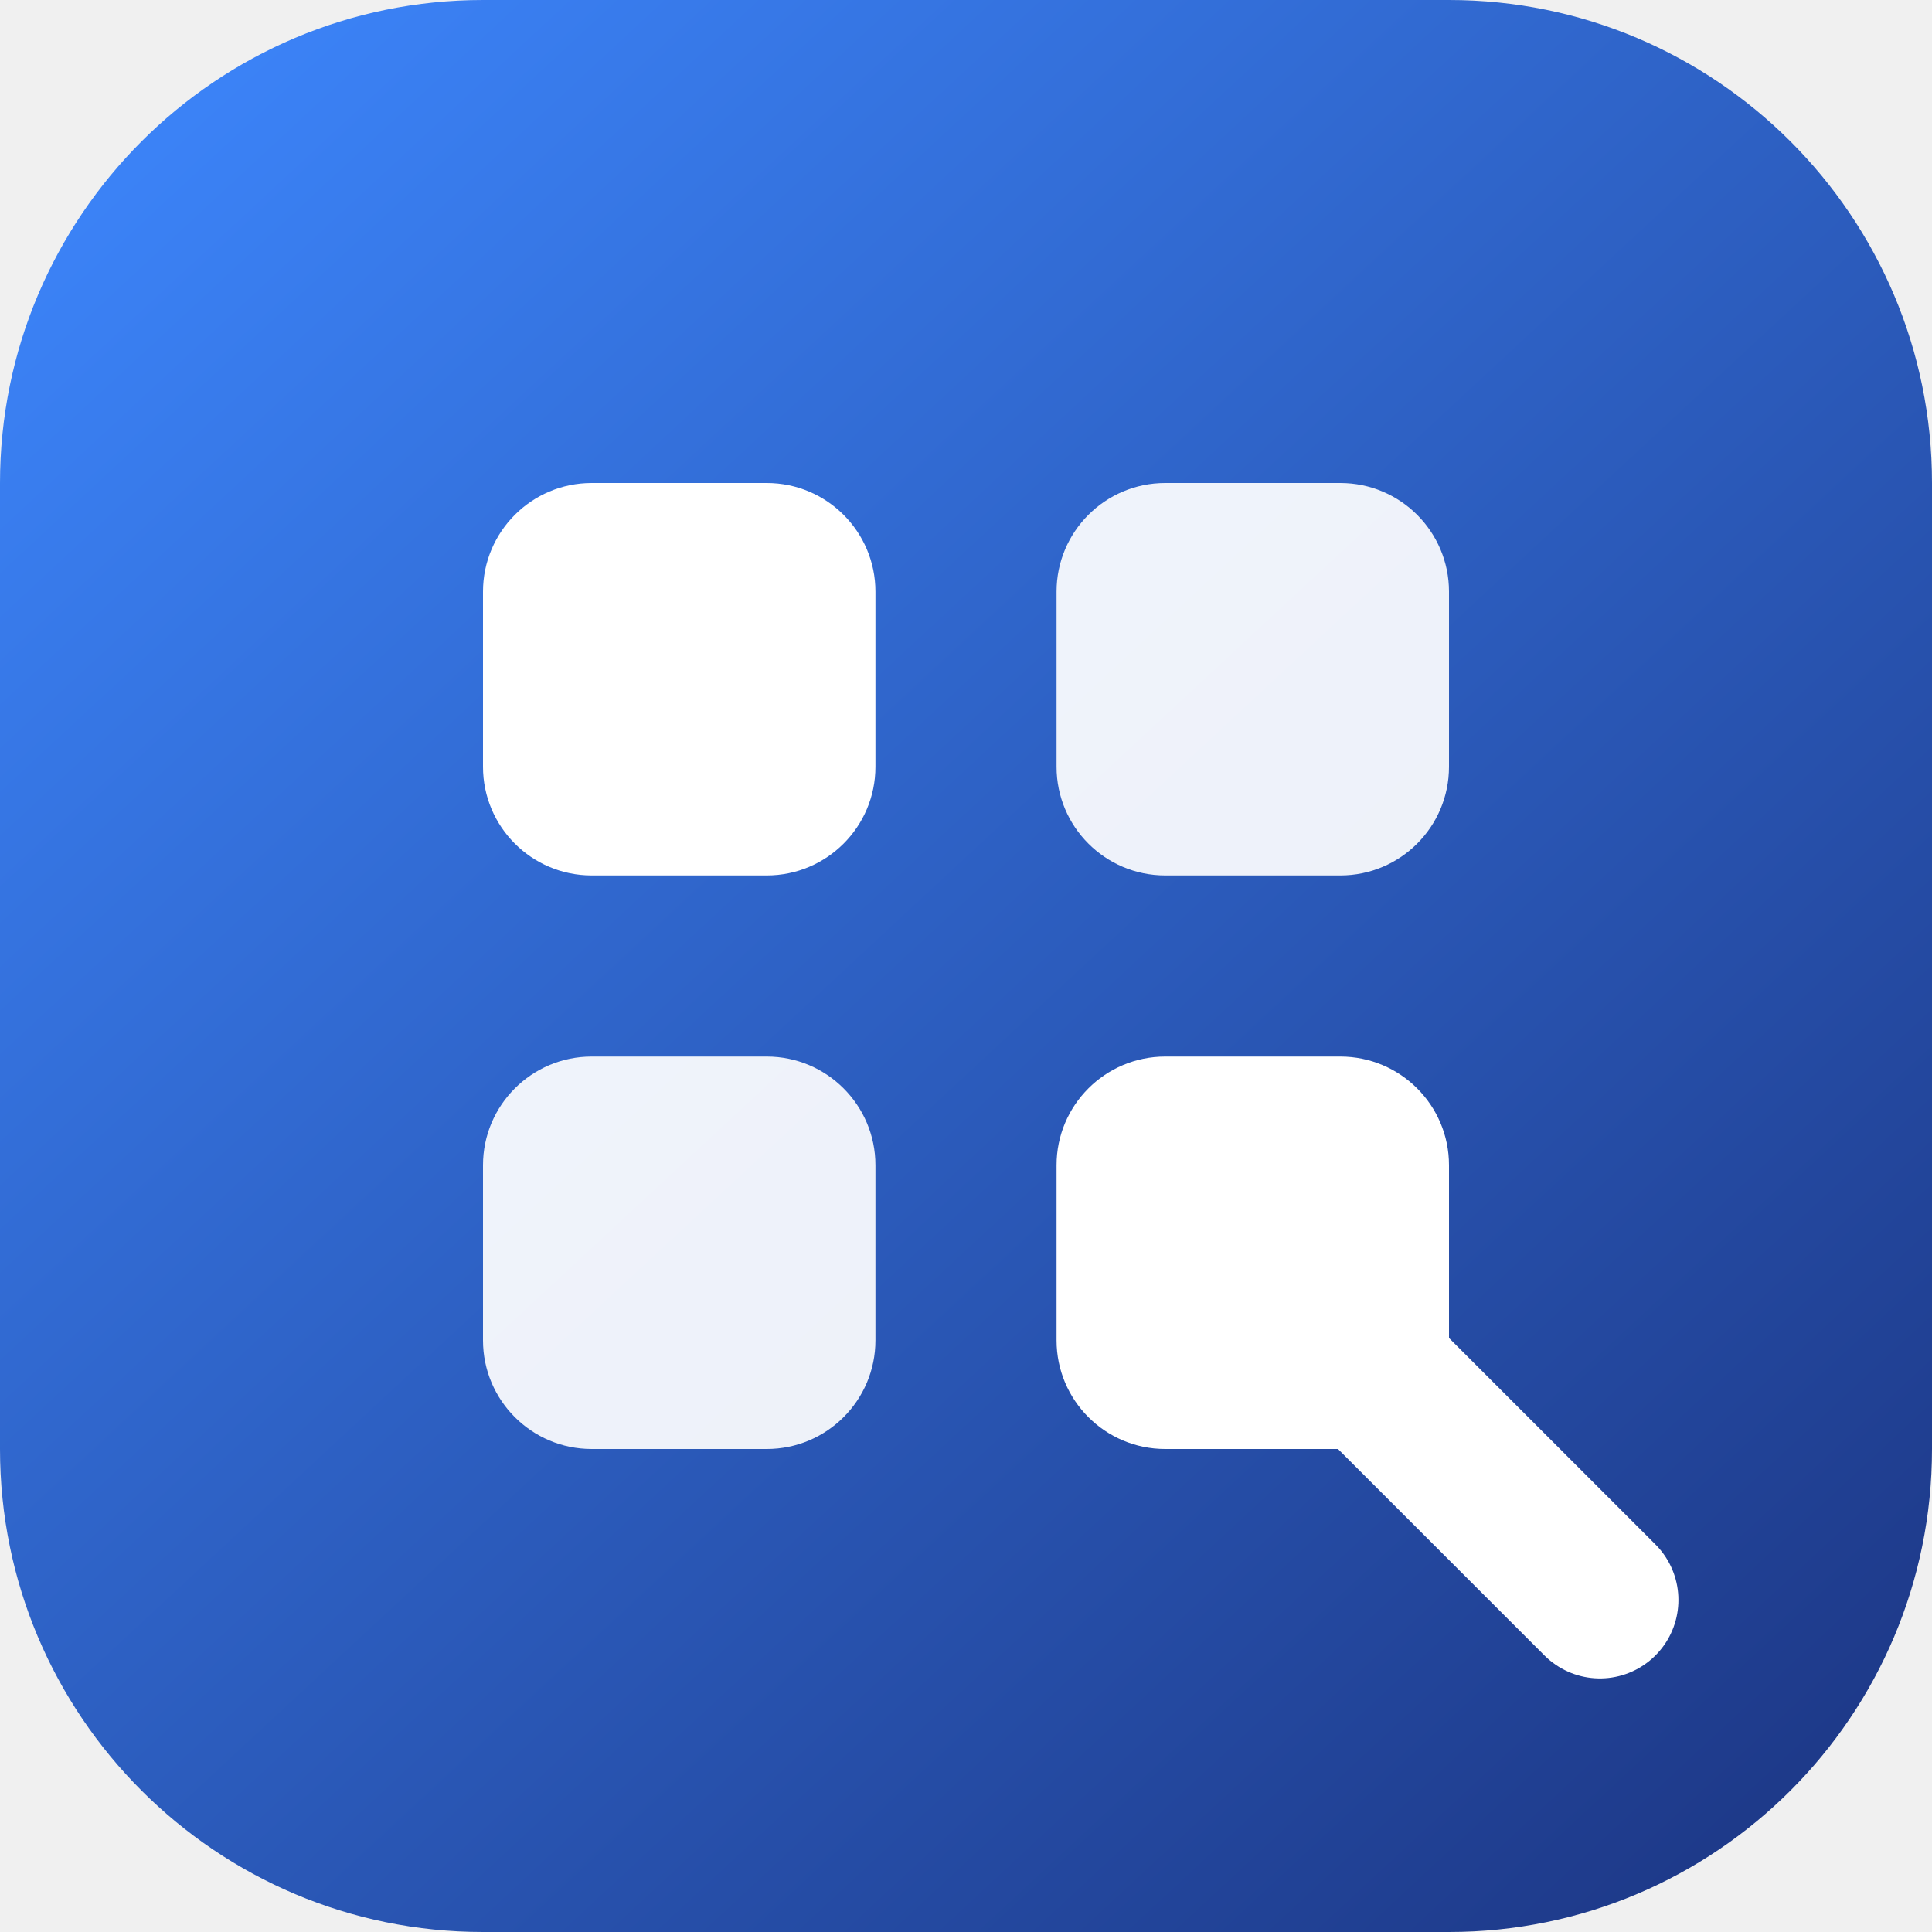
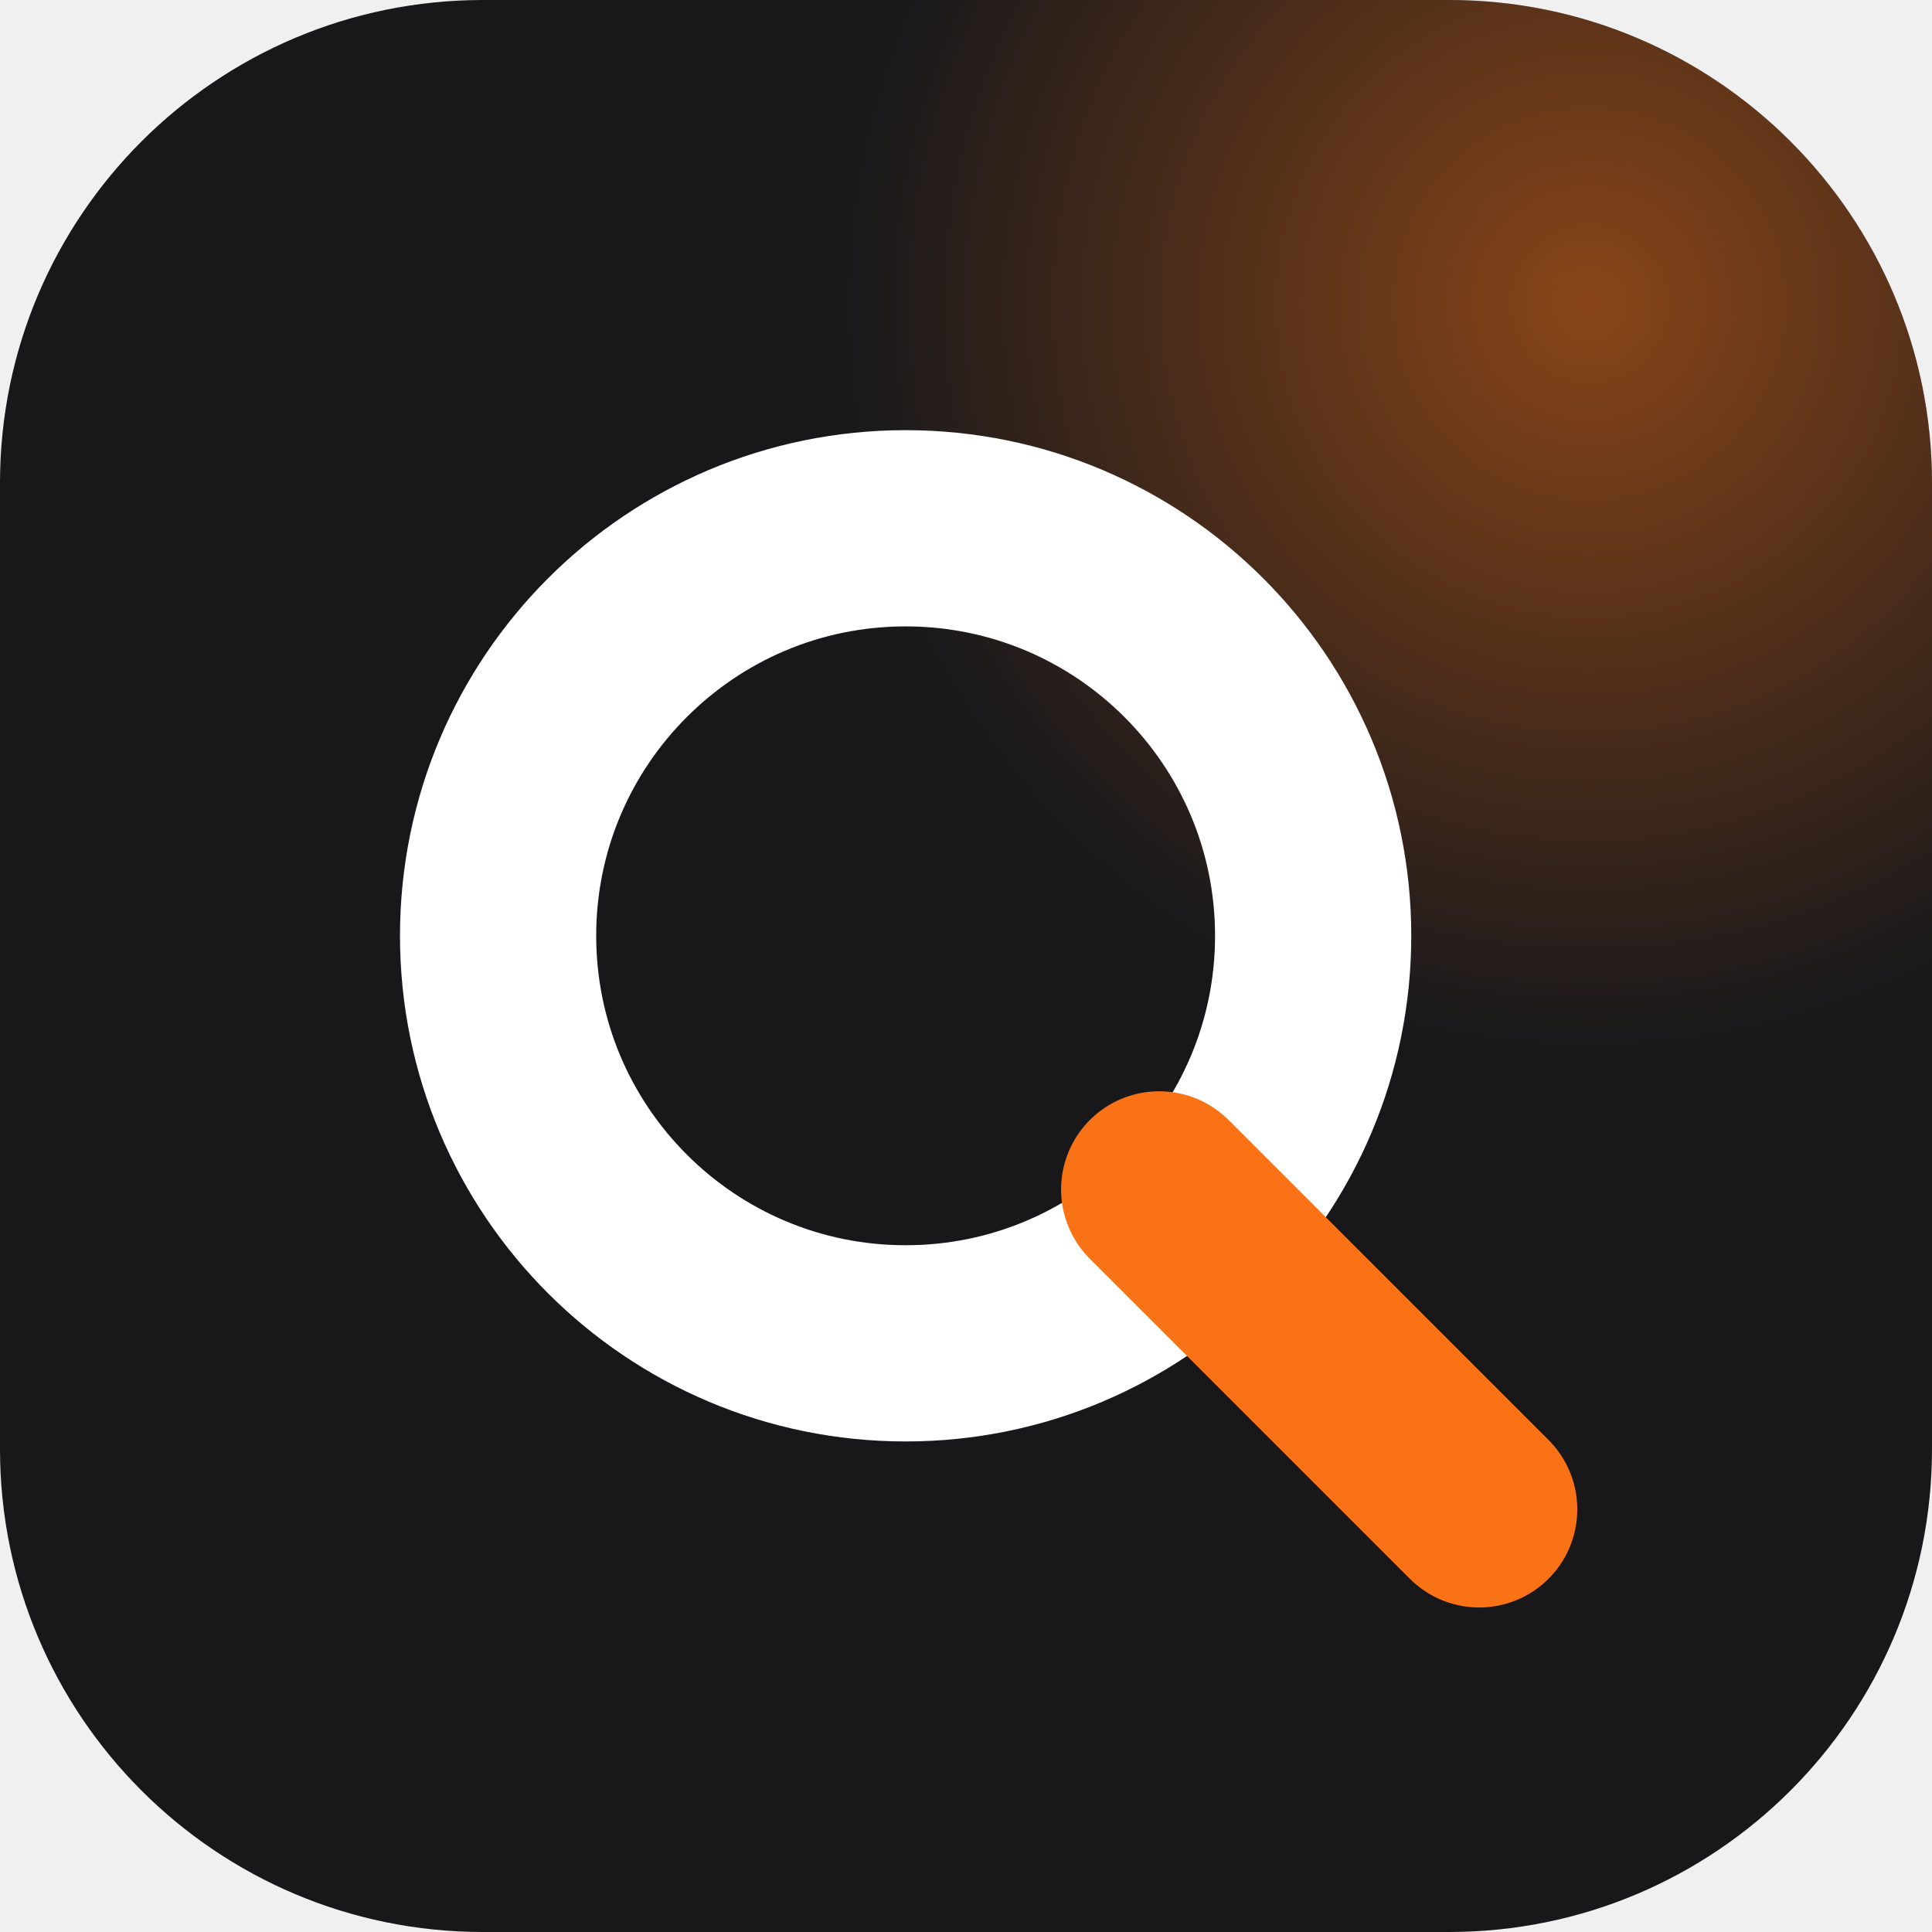
- <svg xmlns="http://www.w3.org/2000/svg" width="32" height="32" viewBox="0 0 32 32" fill="none">
+ <svg xmlns="http://www.w3.org/2000/svg" width="32" height="32" viewBox="0 0 64 64" fill="none">
  <defs>
-     <linearGradient id="fg" x1="3" y1="2" x2="29" y2="30" gradientUnits="userSpaceOnUse">
-       <stop offset="0" stop-color="#3b82f6" />
-       <stop offset="1" stop-color="#1e3a8a" />
-     </linearGradient>
+     <radialGradient id="fg" cx="0.82" cy="0.16" r="0.7">
+       <stop offset="0" stop-color="#f97316" stop-opacity="0.5" />
+       <stop offset="0.55" stop-color="#f97316" stop-opacity="0" />
+     </radialGradient>
  </defs>
-   <rect width="32" height="32" rx="8" fill="url(#fg)" />
-   <rect x="8" y="8" width="6.5" height="6.5" rx="1.8" fill="#ffffff" />
-   <rect x="17.5" y="8" width="6.5" height="6.5" rx="1.8" fill="#ffffff" fill-opacity="0.92" />
-   <rect x="8" y="17.5" width="6.5" height="6.5" rx="1.8" fill="#ffffff" fill-opacity="0.92" />
-   <rect x="17.5" y="17.5" width="6.5" height="6.5" rx="1.8" fill="#ffffff" />
-   <path d="M22 22 L26.5 26.5" stroke="#ffffff" stroke-width="2.6" stroke-linecap="round" />
+   <rect width="64" height="64" rx="16" fill="#18181b" />
+   <rect width="64" height="64" rx="16" fill="url(#fg)" />
+   <circle cx="30" cy="31" r="13.5" fill="none" stroke="#ffffff" stroke-width="6.5" />
+   <path d="M38.4 39.4 L49 50" stroke="#f97316" stroke-width="6.5" stroke-linecap="round" />
</svg>
